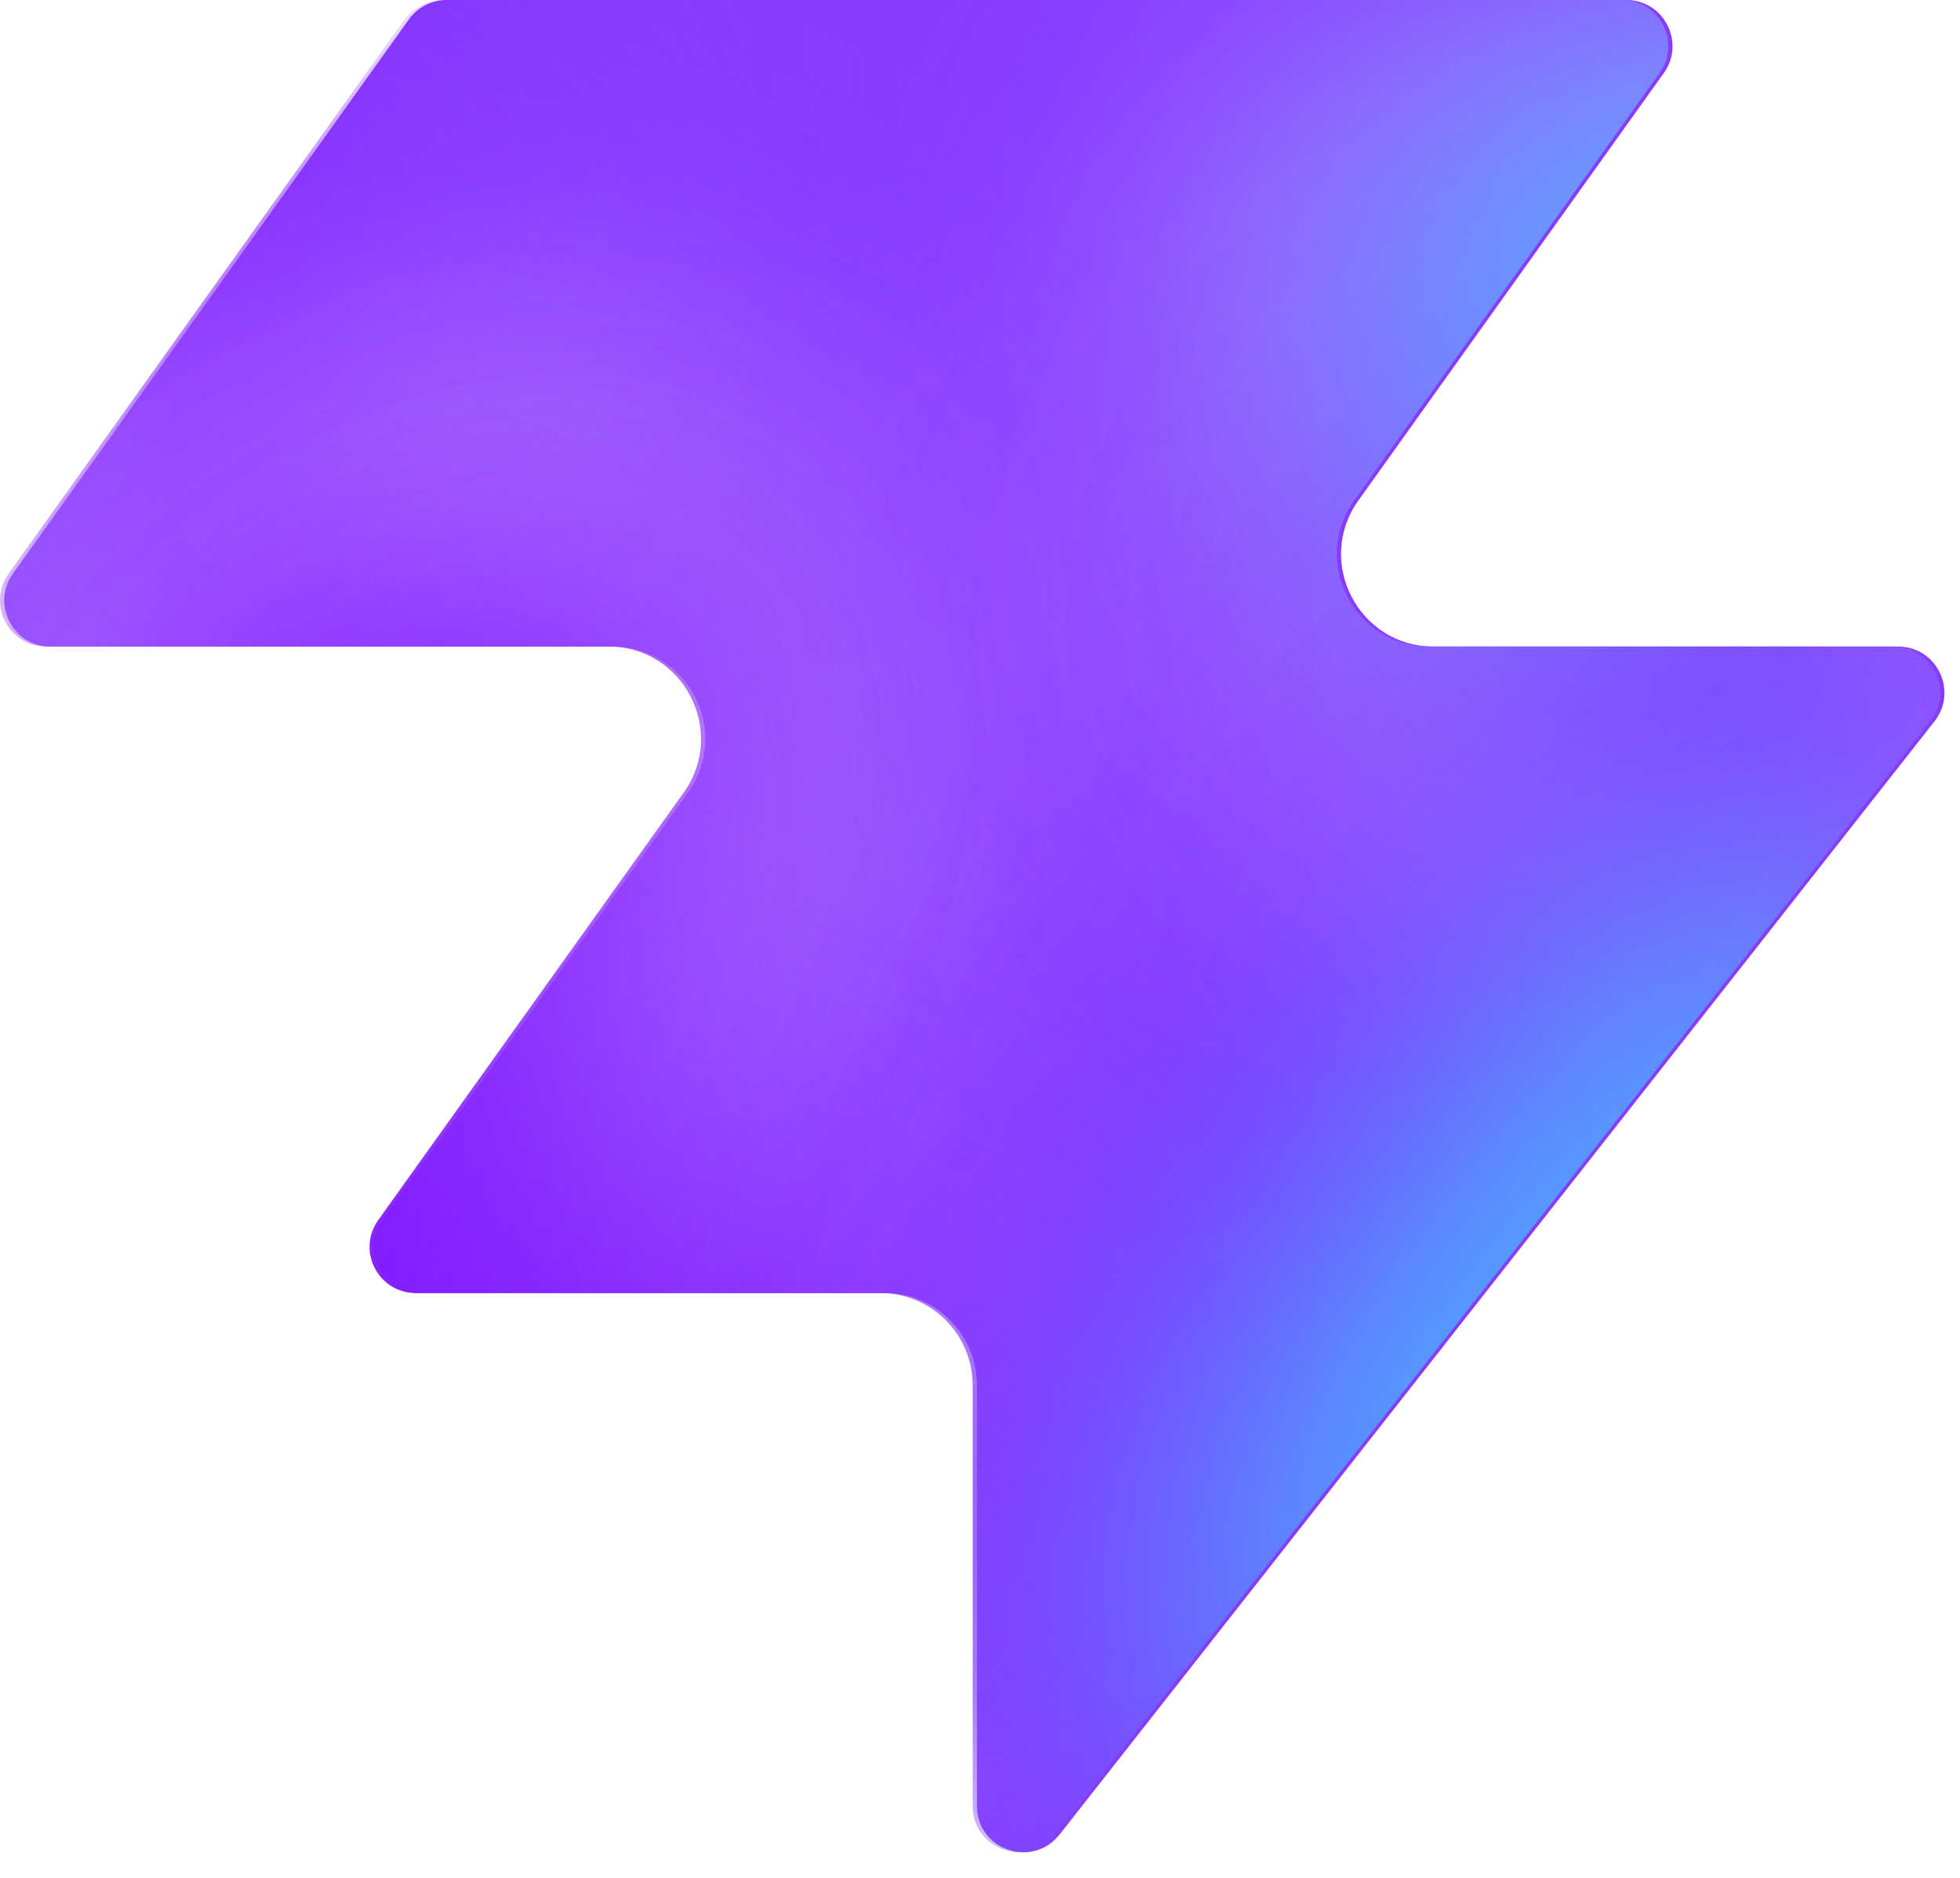
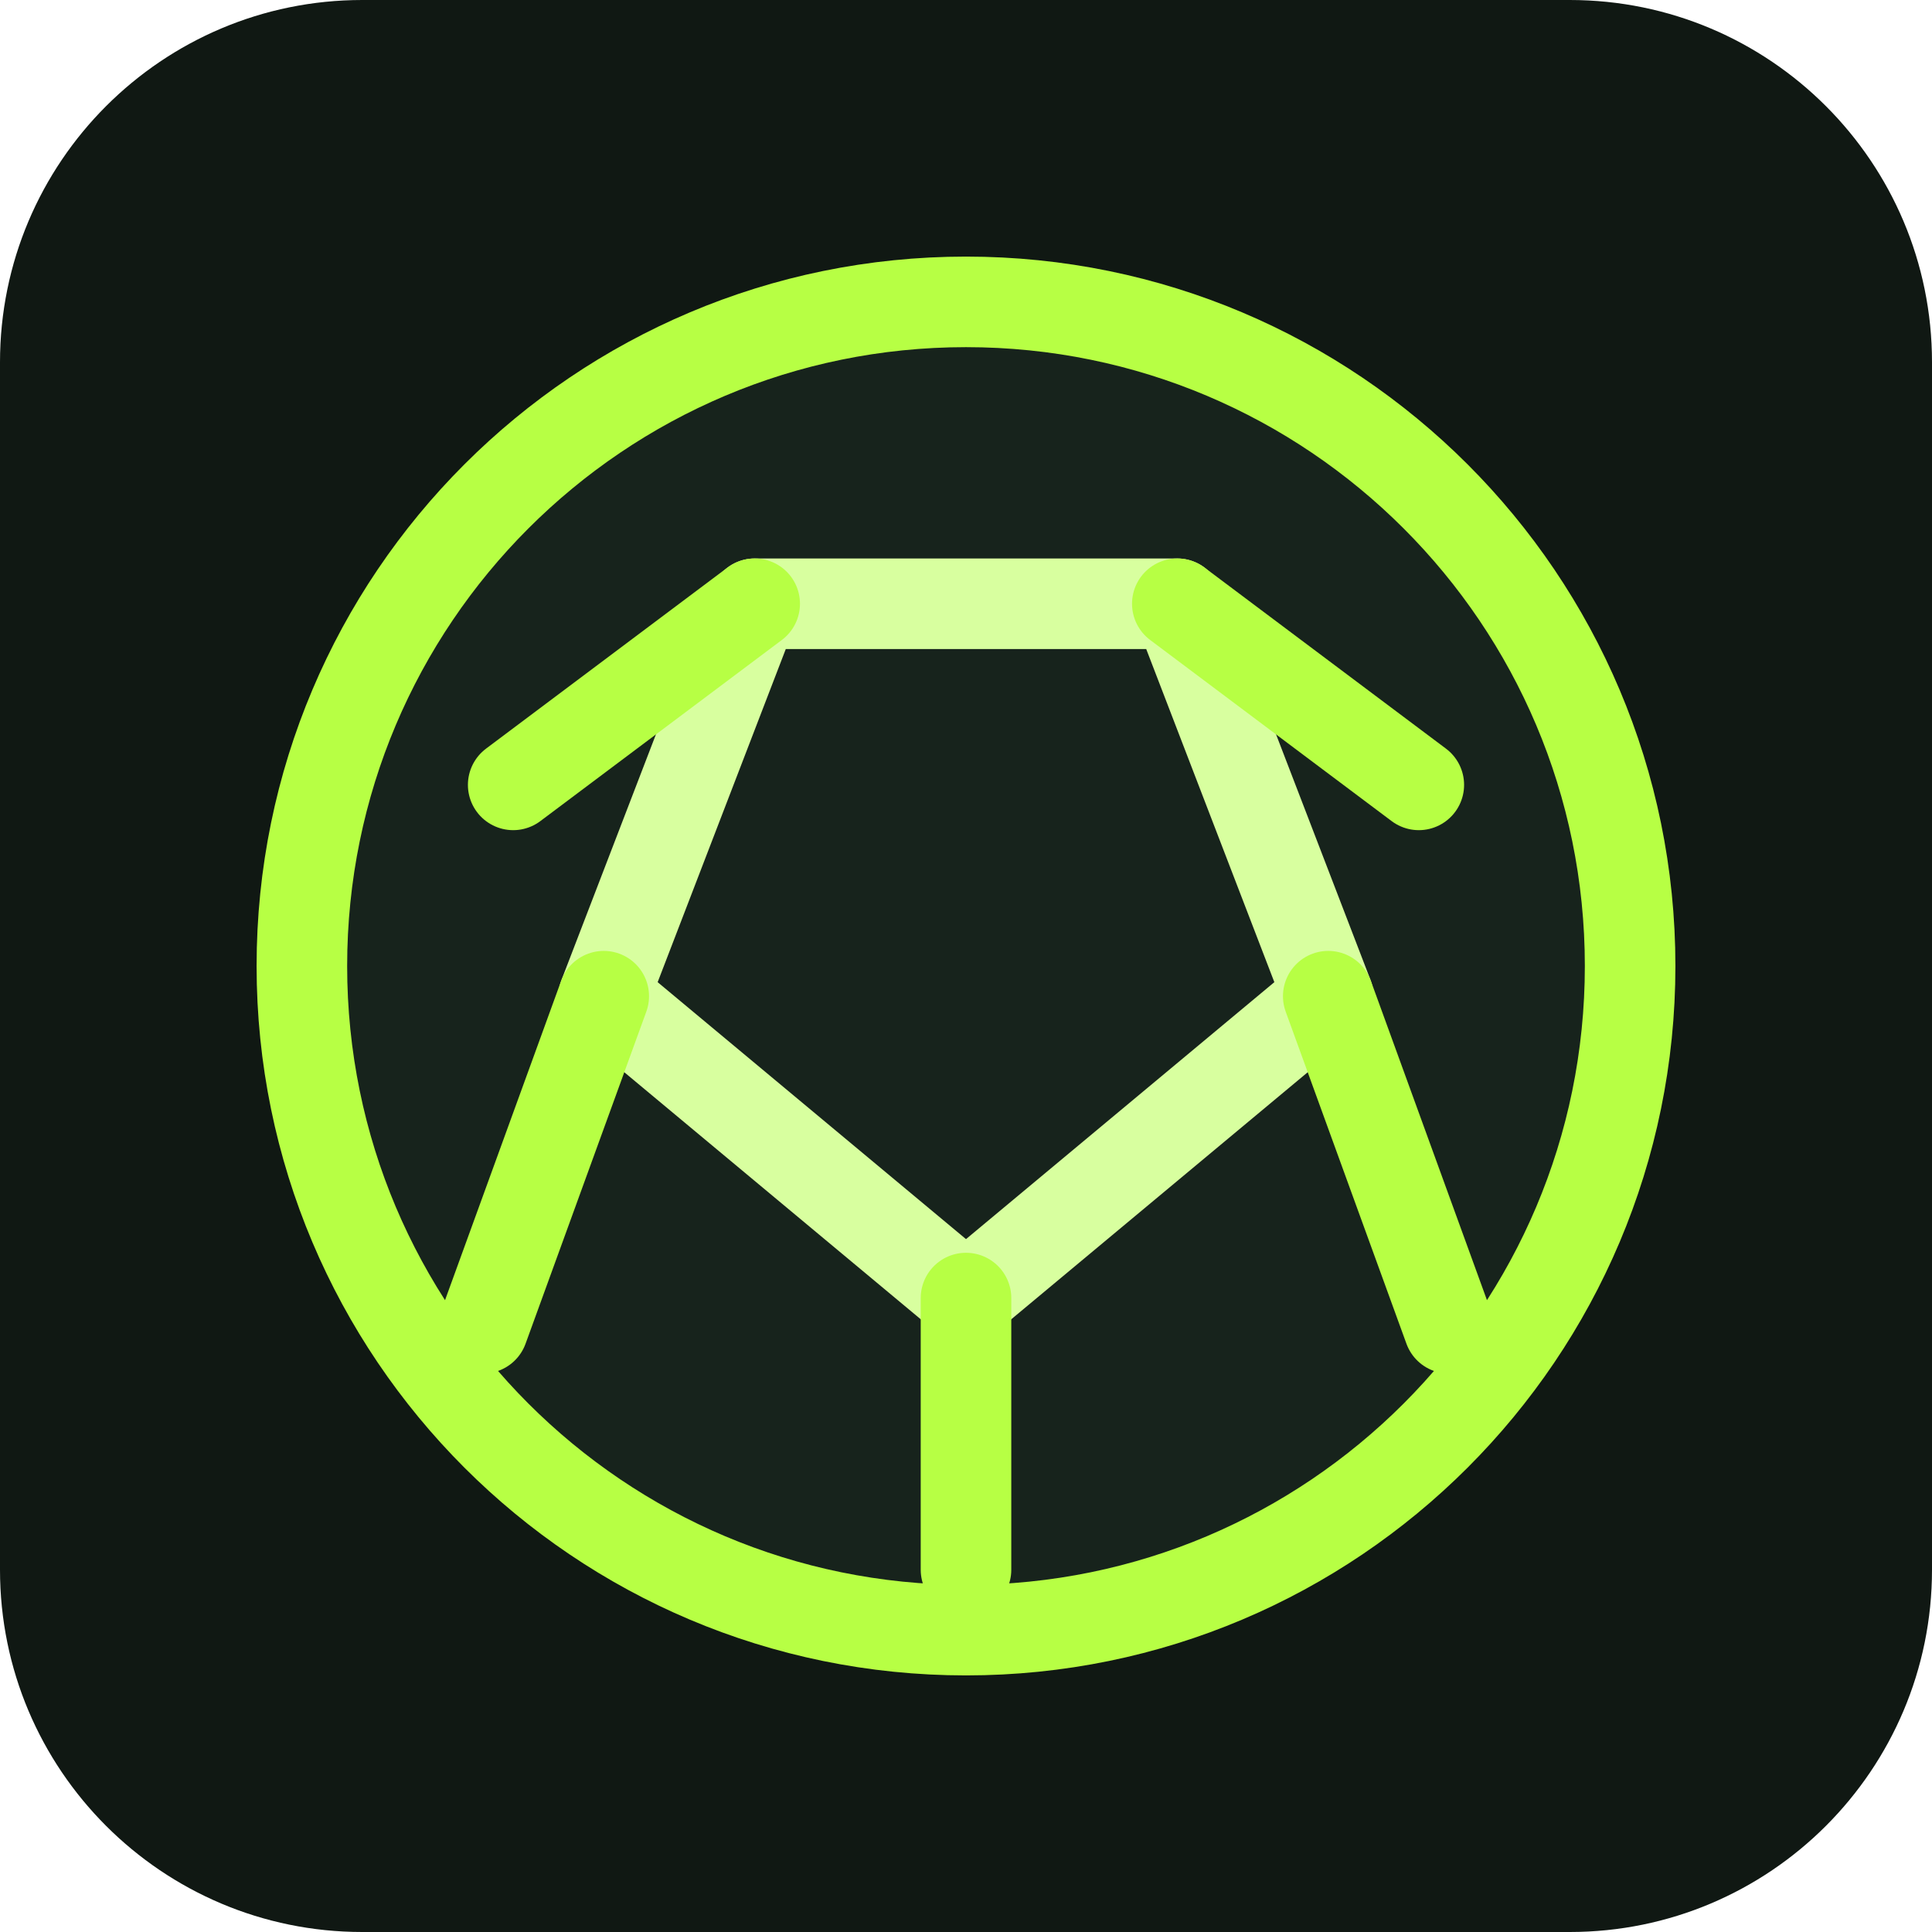
- <svg xmlns="http://www.w3.org/2000/svg" width="48" height="46" fill="none" viewBox="0 0 48 46">
-   <path fill="#863bff" d="M25.946 44.938c-.664.845-2.021.375-2.021-.698V33.937a2.26 2.26 0 0 0-2.262-2.262H10.287c-.92 0-1.456-1.04-.92-1.788l7.48-10.471c1.07-1.497 0-3.578-1.842-3.578H1.237c-.92 0-1.456-1.04-.92-1.788L10.013.474c.214-.297.556-.474.92-.474h28.894c.92 0 1.456 1.04.92 1.788l-7.48 10.471c-1.07 1.498 0 3.579 1.842 3.579h11.377c.943 0 1.473 1.088.89 1.83L25.947 44.94z" style="fill:#863bff;fill:color(display-p3 .525 .23 1);fill-opacity:1" />
-   <mask id="a" width="48" height="46" x="0" y="0" maskUnits="userSpaceOnUse" style="mask-type:alpha">
-     <path fill="#000" d="M25.842 44.938c-.664.844-2.021.375-2.021-.698V33.937a2.26 2.26 0 0 0-2.262-2.262H10.183c-.92 0-1.456-1.04-.92-1.788l7.48-10.471c1.07-1.498 0-3.579-1.842-3.579H1.133c-.92 0-1.456-1.04-.92-1.787L9.91.473c.214-.297.556-.474.92-.474h28.894c.92 0 1.456 1.04.92 1.788l-7.48 10.471c-1.07 1.498 0 3.578 1.842 3.578h11.377c.943 0 1.473 1.088.89 1.832L25.843 44.94z" style="fill:#000;fill-opacity:1" />
-   </mask>
-   <g mask="url(#a)">
-     <g filter="url(#b)">
-       <ellipse cx="5.508" cy="14.704" fill="#ede6ff" rx="5.508" ry="14.704" style="fill:#ede6ff;fill:color(display-p3 .927 .903 1);fill-opacity:1" transform="matrix(.00324 1 1 -.00324 -4.47 31.516)" />
-     </g>
-     <g filter="url(#c)">
-       <ellipse cx="10.399" cy="29.851" fill="#ede6ff" rx="10.399" ry="29.851" style="fill:#ede6ff;fill:color(display-p3 .927 .903 1);fill-opacity:1" transform="matrix(.00324 1 1 -.00324 -39.328 7.883)" />
-     </g>
-     <g filter="url(#d)">
-       <ellipse cx="5.508" cy="30.487" fill="#7e14ff" rx="5.508" ry="30.487" style="fill:#7e14ff;fill:color(display-p3 .492 .077 1);fill-opacity:1" transform="rotate(89.814 -25.913 -14.639)scale(1 -1)" />
-     </g>
-     <g filter="url(#e)">
-       <ellipse cx="5.508" cy="30.599" fill="#7e14ff" rx="5.508" ry="30.599" style="fill:#7e14ff;fill:color(display-p3 .492 .077 1);fill-opacity:1" transform="rotate(89.814 -32.644 -3.334)scale(1 -1)" />
-     </g>
-     <g filter="url(#f)">
-       <ellipse cx="5.508" cy="30.599" fill="#7e14ff" rx="5.508" ry="30.599" style="fill:#7e14ff;fill:color(display-p3 .492 .077 1);fill-opacity:1" transform="matrix(.00324 1 1 -.00324 -34.34 30.47)" />
-     </g>
-     <g filter="url(#g)">
-       <ellipse cx="14.072" cy="22.078" fill="#ede6ff" rx="14.072" ry="22.078" style="fill:#ede6ff;fill:color(display-p3 .927 .903 1);fill-opacity:1" transform="rotate(93.35 24.506 48.493)scale(-1 1)" />
-     </g>
-     <g filter="url(#h)">
-       <ellipse cx="3.47" cy="21.501" fill="#7e14ff" rx="3.47" ry="21.501" style="fill:#7e14ff;fill:color(display-p3 .492 .077 1);fill-opacity:1" transform="rotate(89.009 28.708 47.59)scale(-1 1)" />
-     </g>
-     <g filter="url(#i)">
-       <ellipse cx="3.47" cy="21.501" fill="#7e14ff" rx="3.47" ry="21.501" style="fill:#7e14ff;fill:color(display-p3 .492 .077 1);fill-opacity:1" transform="rotate(89.009 28.708 47.59)scale(-1 1)" />
-     </g>
-     <g filter="url(#j)">
-       <ellipse cx=".387" cy="8.972" fill="#7e14ff" rx="4.407" ry="29.108" style="fill:#7e14ff;fill:color(display-p3 .492 .077 1);fill-opacity:1" transform="rotate(39.51 .387 8.972)" />
-     </g>
-     <g filter="url(#k)">
-       <ellipse cx="47.523" cy="-6.092" fill="#7e14ff" rx="4.407" ry="29.108" style="fill:#7e14ff;fill:color(display-p3 .492 .077 1);fill-opacity:1" transform="rotate(37.892 47.523 -6.092)" />
-     </g>
-     <g filter="url(#l)">
-       <ellipse cx="41.412" cy="6.333" fill="#47bfff" rx="5.971" ry="9.665" style="fill:#47bfff;fill:color(display-p3 .28 .748 1);fill-opacity:1" transform="rotate(37.892 41.412 6.333)" />
-     </g>
-     <g filter="url(#m)">
-       <ellipse cx="-1.879" cy="38.332" fill="#7e14ff" rx="4.407" ry="29.108" style="fill:#7e14ff;fill:color(display-p3 .492 .077 1);fill-opacity:1" transform="rotate(37.892 -1.88 38.332)" />
-     </g>
-     <g filter="url(#n)">
-       <ellipse cx="-1.879" cy="38.332" fill="#7e14ff" rx="4.407" ry="29.108" style="fill:#7e14ff;fill:color(display-p3 .492 .077 1);fill-opacity:1" transform="rotate(37.892 -1.88 38.332)" />
-     </g>
-     <g filter="url(#o)">
-       <ellipse cx="35.651" cy="29.907" fill="#7e14ff" rx="4.407" ry="29.108" style="fill:#7e14ff;fill:color(display-p3 .492 .077 1);fill-opacity:1" transform="rotate(37.892 35.651 29.907)" />
-     </g>
-     <g filter="url(#p)">
-       <ellipse cx="38.418" cy="32.4" fill="#47bfff" rx="5.971" ry="15.297" style="fill:#47bfff;fill:color(display-p3 .28 .748 1);fill-opacity:1" transform="rotate(37.892 38.418 32.4)" />
-     </g>
-   </g>
-   <defs>
-     <filter id="b" width="60.045" height="41.654" x="-19.77" y="16.149" color-interpolation-filters="sRGB" filterUnits="userSpaceOnUse">
-       <feFlood flood-opacity="0" result="BackgroundImageFix" />
-       <feBlend in="SourceGraphic" in2="BackgroundImageFix" result="shape" />
-       <feGaussianBlur result="effect1_foregroundBlur_2002_17158" stdDeviation="7.659" />
-     </filter>
-     <filter id="c" width="90.34" height="51.437" x="-54.613" y="-7.533" color-interpolation-filters="sRGB" filterUnits="userSpaceOnUse">
-       <feFlood flood-opacity="0" result="BackgroundImageFix" />
-       <feBlend in="SourceGraphic" in2="BackgroundImageFix" result="shape" />
-       <feGaussianBlur result="effect1_foregroundBlur_2002_17158" stdDeviation="7.659" />
-     </filter>
-     <filter id="d" width="79.355" height="29.4" x="-49.64" y="2.03" color-interpolation-filters="sRGB" filterUnits="userSpaceOnUse">
-       <feFlood flood-opacity="0" result="BackgroundImageFix" />
-       <feBlend in="SourceGraphic" in2="BackgroundImageFix" result="shape" />
-       <feGaussianBlur result="effect1_foregroundBlur_2002_17158" stdDeviation="4.596" />
-     </filter>
-     <filter id="e" width="79.579" height="29.4" x="-45.045" y="20.029" color-interpolation-filters="sRGB" filterUnits="userSpaceOnUse">
-       <feFlood flood-opacity="0" result="BackgroundImageFix" />
-       <feBlend in="SourceGraphic" in2="BackgroundImageFix" result="shape" />
-       <feGaussianBlur result="effect1_foregroundBlur_2002_17158" stdDeviation="4.596" />
-     </filter>
-     <filter id="f" width="79.579" height="29.4" x="-43.513" y="21.178" color-interpolation-filters="sRGB" filterUnits="userSpaceOnUse">
-       <feFlood flood-opacity="0" result="BackgroundImageFix" />
-       <feBlend in="SourceGraphic" in2="BackgroundImageFix" result="shape" />
-       <feGaussianBlur result="effect1_foregroundBlur_2002_17158" stdDeviation="4.596" />
-     </filter>
-     <filter id="g" width="74.749" height="58.852" x="15.756" y="-17.901" color-interpolation-filters="sRGB" filterUnits="userSpaceOnUse">
-       <feFlood flood-opacity="0" result="BackgroundImageFix" />
-       <feBlend in="SourceGraphic" in2="BackgroundImageFix" result="shape" />
-       <feGaussianBlur result="effect1_foregroundBlur_2002_17158" stdDeviation="7.659" />
-     </filter>
-     <filter id="h" width="61.377" height="25.362" x="23.548" y="2.284" color-interpolation-filters="sRGB" filterUnits="userSpaceOnUse">
-       <feFlood flood-opacity="0" result="BackgroundImageFix" />
-       <feBlend in="SourceGraphic" in2="BackgroundImageFix" result="shape" />
-       <feGaussianBlur result="effect1_foregroundBlur_2002_17158" stdDeviation="4.596" />
-     </filter>
-     <filter id="i" width="61.377" height="25.362" x="23.548" y="2.284" color-interpolation-filters="sRGB" filterUnits="userSpaceOnUse">
-       <feFlood flood-opacity="0" result="BackgroundImageFix" />
-       <feBlend in="SourceGraphic" in2="BackgroundImageFix" result="shape" />
-       <feGaussianBlur result="effect1_foregroundBlur_2002_17158" stdDeviation="4.596" />
-     </filter>
-     <filter id="j" width="56.045" height="63.649" x="-27.636" y="-22.853" color-interpolation-filters="sRGB" filterUnits="userSpaceOnUse">
-       <feFlood flood-opacity="0" result="BackgroundImageFix" />
-       <feBlend in="SourceGraphic" in2="BackgroundImageFix" result="shape" />
-       <feGaussianBlur result="effect1_foregroundBlur_2002_17158" stdDeviation="4.596" />
-     </filter>
-     <filter id="k" width="54.814" height="64.646" x="20.116" y="-38.415" color-interpolation-filters="sRGB" filterUnits="userSpaceOnUse">
-       <feFlood flood-opacity="0" result="BackgroundImageFix" />
-       <feBlend in="SourceGraphic" in2="BackgroundImageFix" result="shape" />
-       <feGaussianBlur result="effect1_foregroundBlur_2002_17158" stdDeviation="4.596" />
-     </filter>
-     <filter id="l" width="33.541" height="35.313" x="24.641" y="-11.323" color-interpolation-filters="sRGB" filterUnits="userSpaceOnUse">
-       <feFlood flood-opacity="0" result="BackgroundImageFix" />
-       <feBlend in="SourceGraphic" in2="BackgroundImageFix" result="shape" />
-       <feGaussianBlur result="effect1_foregroundBlur_2002_17158" stdDeviation="4.596" />
-     </filter>
-     <filter id="m" width="54.814" height="64.646" x="-29.286" y="6.009" color-interpolation-filters="sRGB" filterUnits="userSpaceOnUse">
-       <feFlood flood-opacity="0" result="BackgroundImageFix" />
-       <feBlend in="SourceGraphic" in2="BackgroundImageFix" result="shape" />
-       <feGaussianBlur result="effect1_foregroundBlur_2002_17158" stdDeviation="4.596" />
-     </filter>
-     <filter id="n" width="54.814" height="64.646" x="-29.286" y="6.009" color-interpolation-filters="sRGB" filterUnits="userSpaceOnUse">
-       <feFlood flood-opacity="0" result="BackgroundImageFix" />
-       <feBlend in="SourceGraphic" in2="BackgroundImageFix" result="shape" />
-       <feGaussianBlur result="effect1_foregroundBlur_2002_17158" stdDeviation="4.596" />
-     </filter>
-     <filter id="o" width="54.814" height="64.646" x="8.244" y="-2.416" color-interpolation-filters="sRGB" filterUnits="userSpaceOnUse">
-       <feFlood flood-opacity="0" result="BackgroundImageFix" />
-       <feBlend in="SourceGraphic" in2="BackgroundImageFix" result="shape" />
-       <feGaussianBlur result="effect1_foregroundBlur_2002_17158" stdDeviation="4.596" />
-     </filter>
-     <filter id="p" width="39.409" height="43.623" x="18.713" y="10.588" color-interpolation-filters="sRGB" filterUnits="userSpaceOnUse">
-       <feFlood flood-opacity="0" result="BackgroundImageFix" />
-       <feBlend in="SourceGraphic" in2="BackgroundImageFix" result="shape" />
-       <feGaussianBlur result="effect1_foregroundBlur_2002_17158" stdDeviation="4.596" />
-     </filter>
-   </defs>
+ <svg xmlns="http://www.w3.org/2000/svg" viewBox="0 0 64 64">
+   <rect width="64" height="64" rx="12" fill="#101813" />
+   <circle cx="32" cy="32" r="22" fill="#17231c" stroke="#b7ff44" stroke-width="3" />
+   <path d="M25 20h14l5 13-12 10-12-10 5-13Z" fill="none" stroke="#d8ff9f" stroke-width="3" stroke-linejoin="round" />
+   <path d="m25 20-8 6m22-6 8 6M20 33l-4 11m28-11 4 11M32 43v9" fill="none" stroke="#b7ff44" stroke-width="3" stroke-linecap="round" />
</svg>
